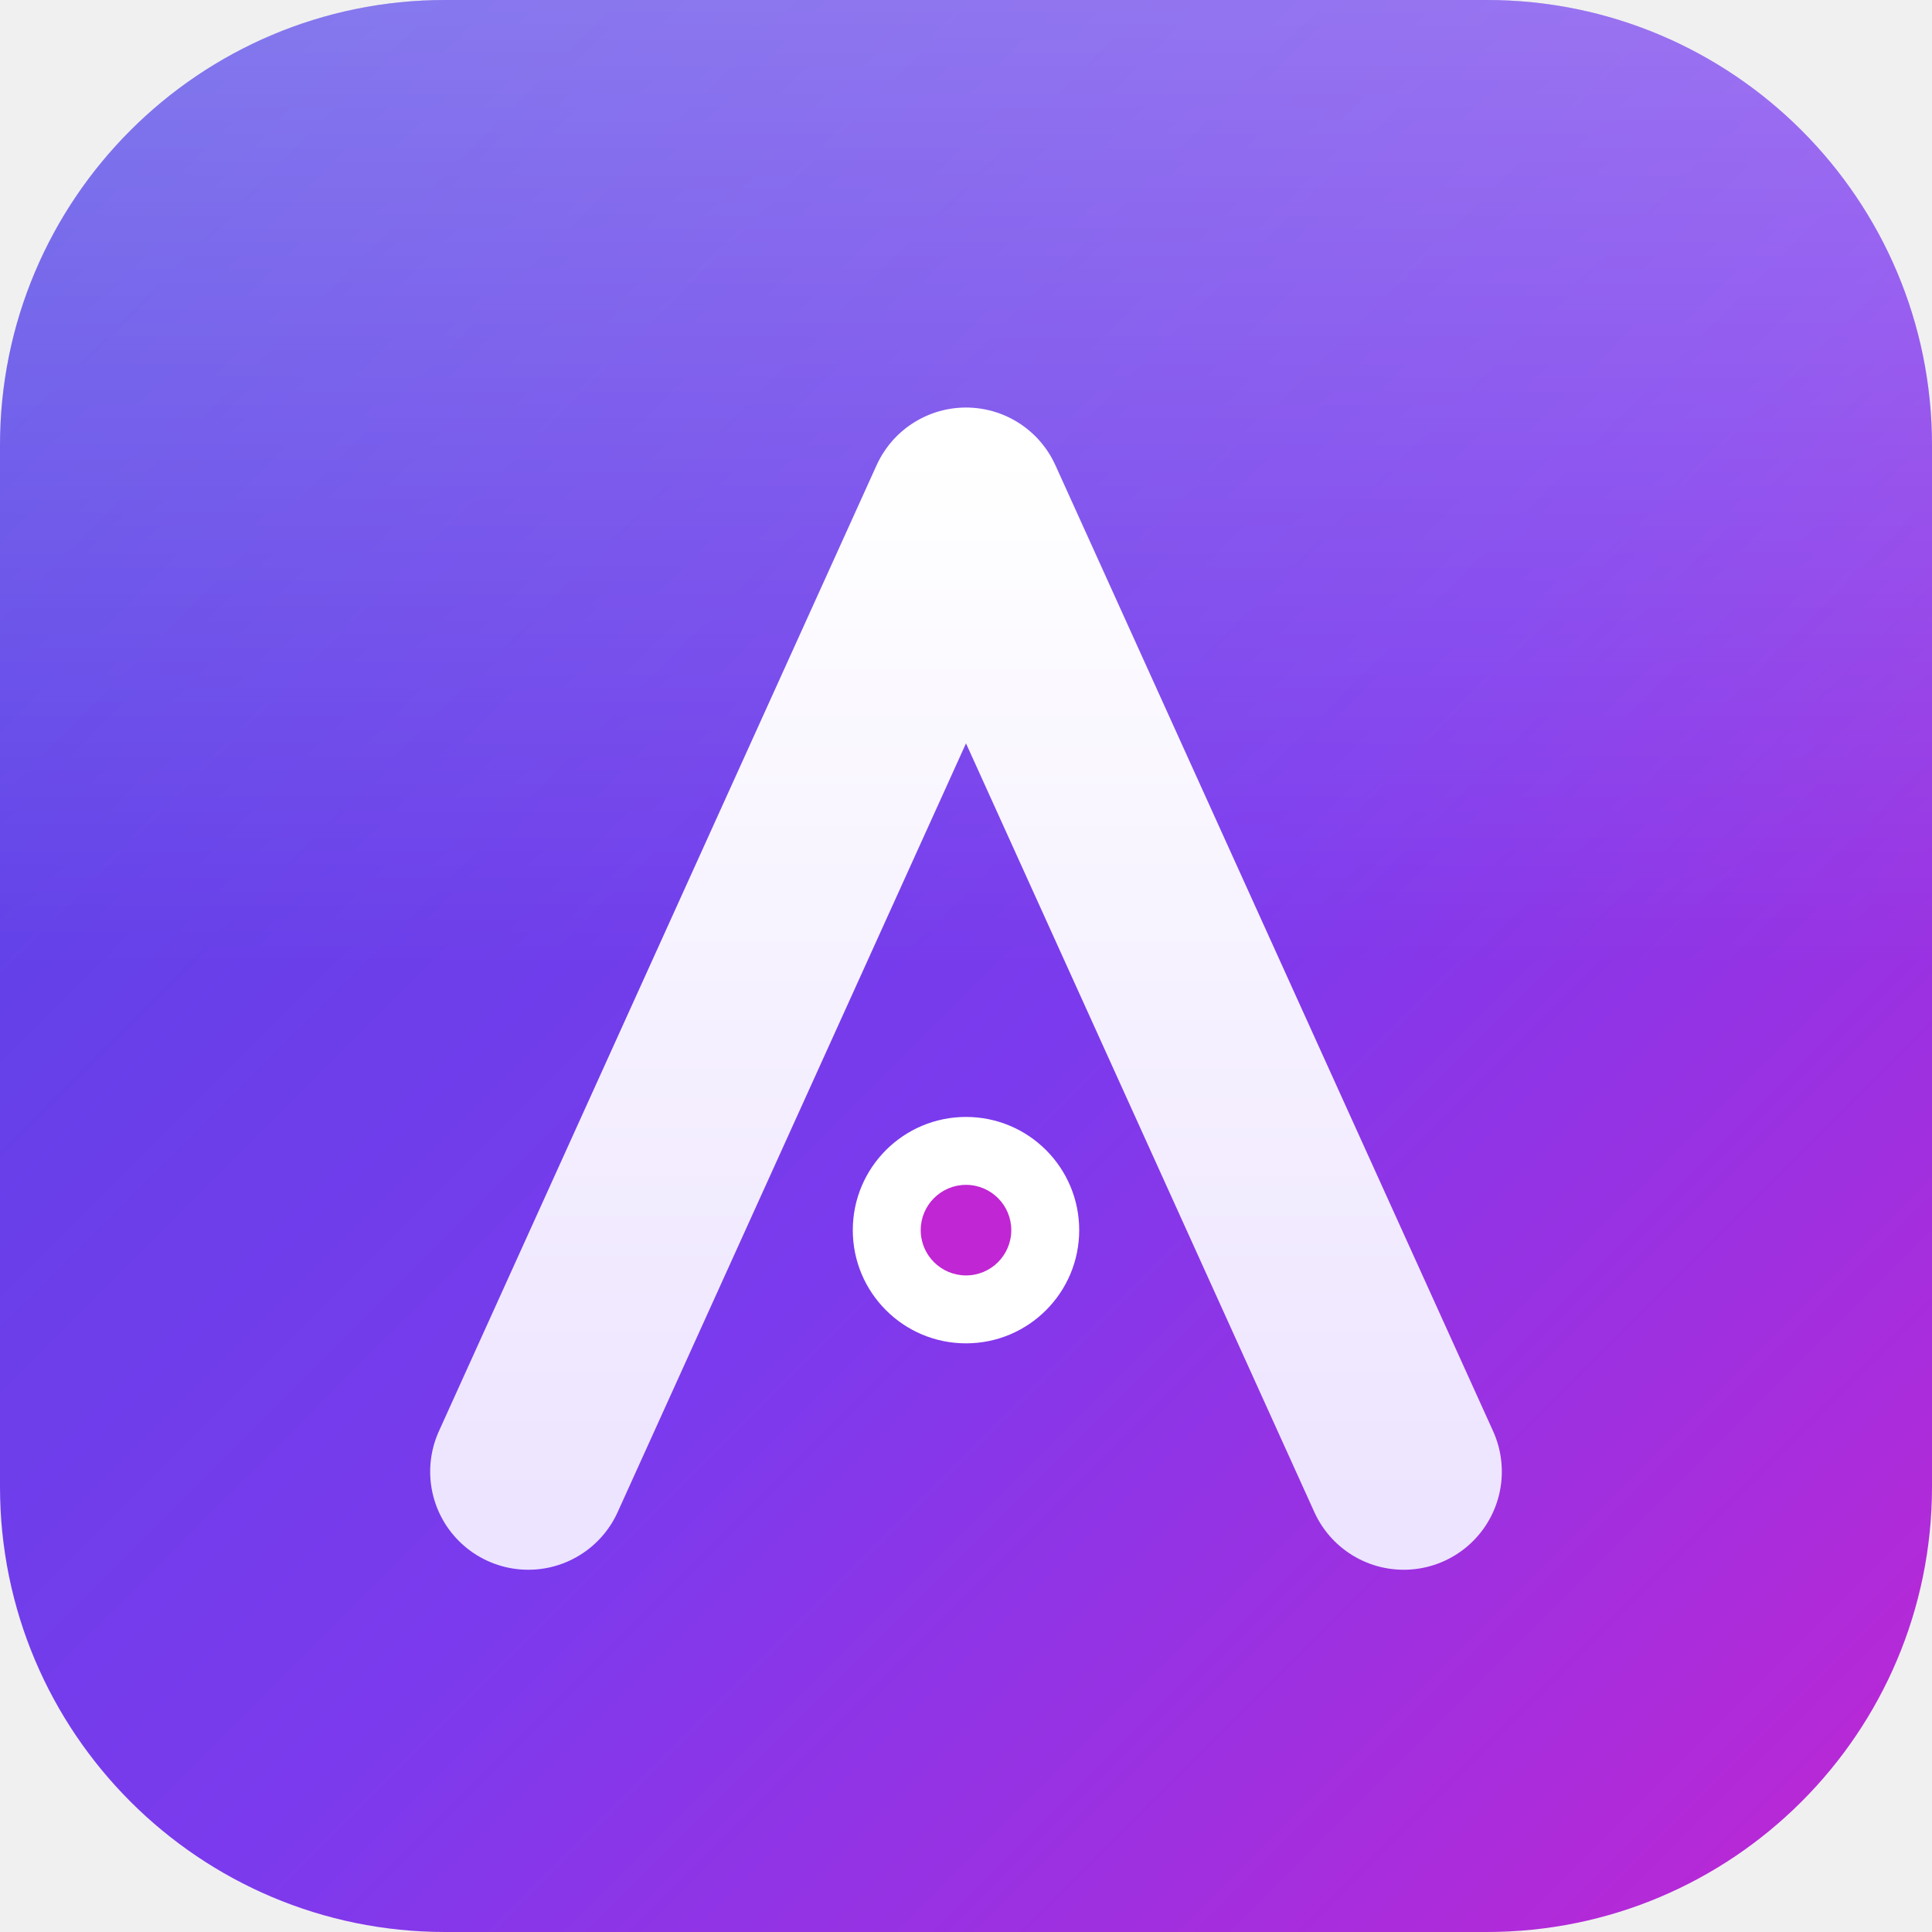
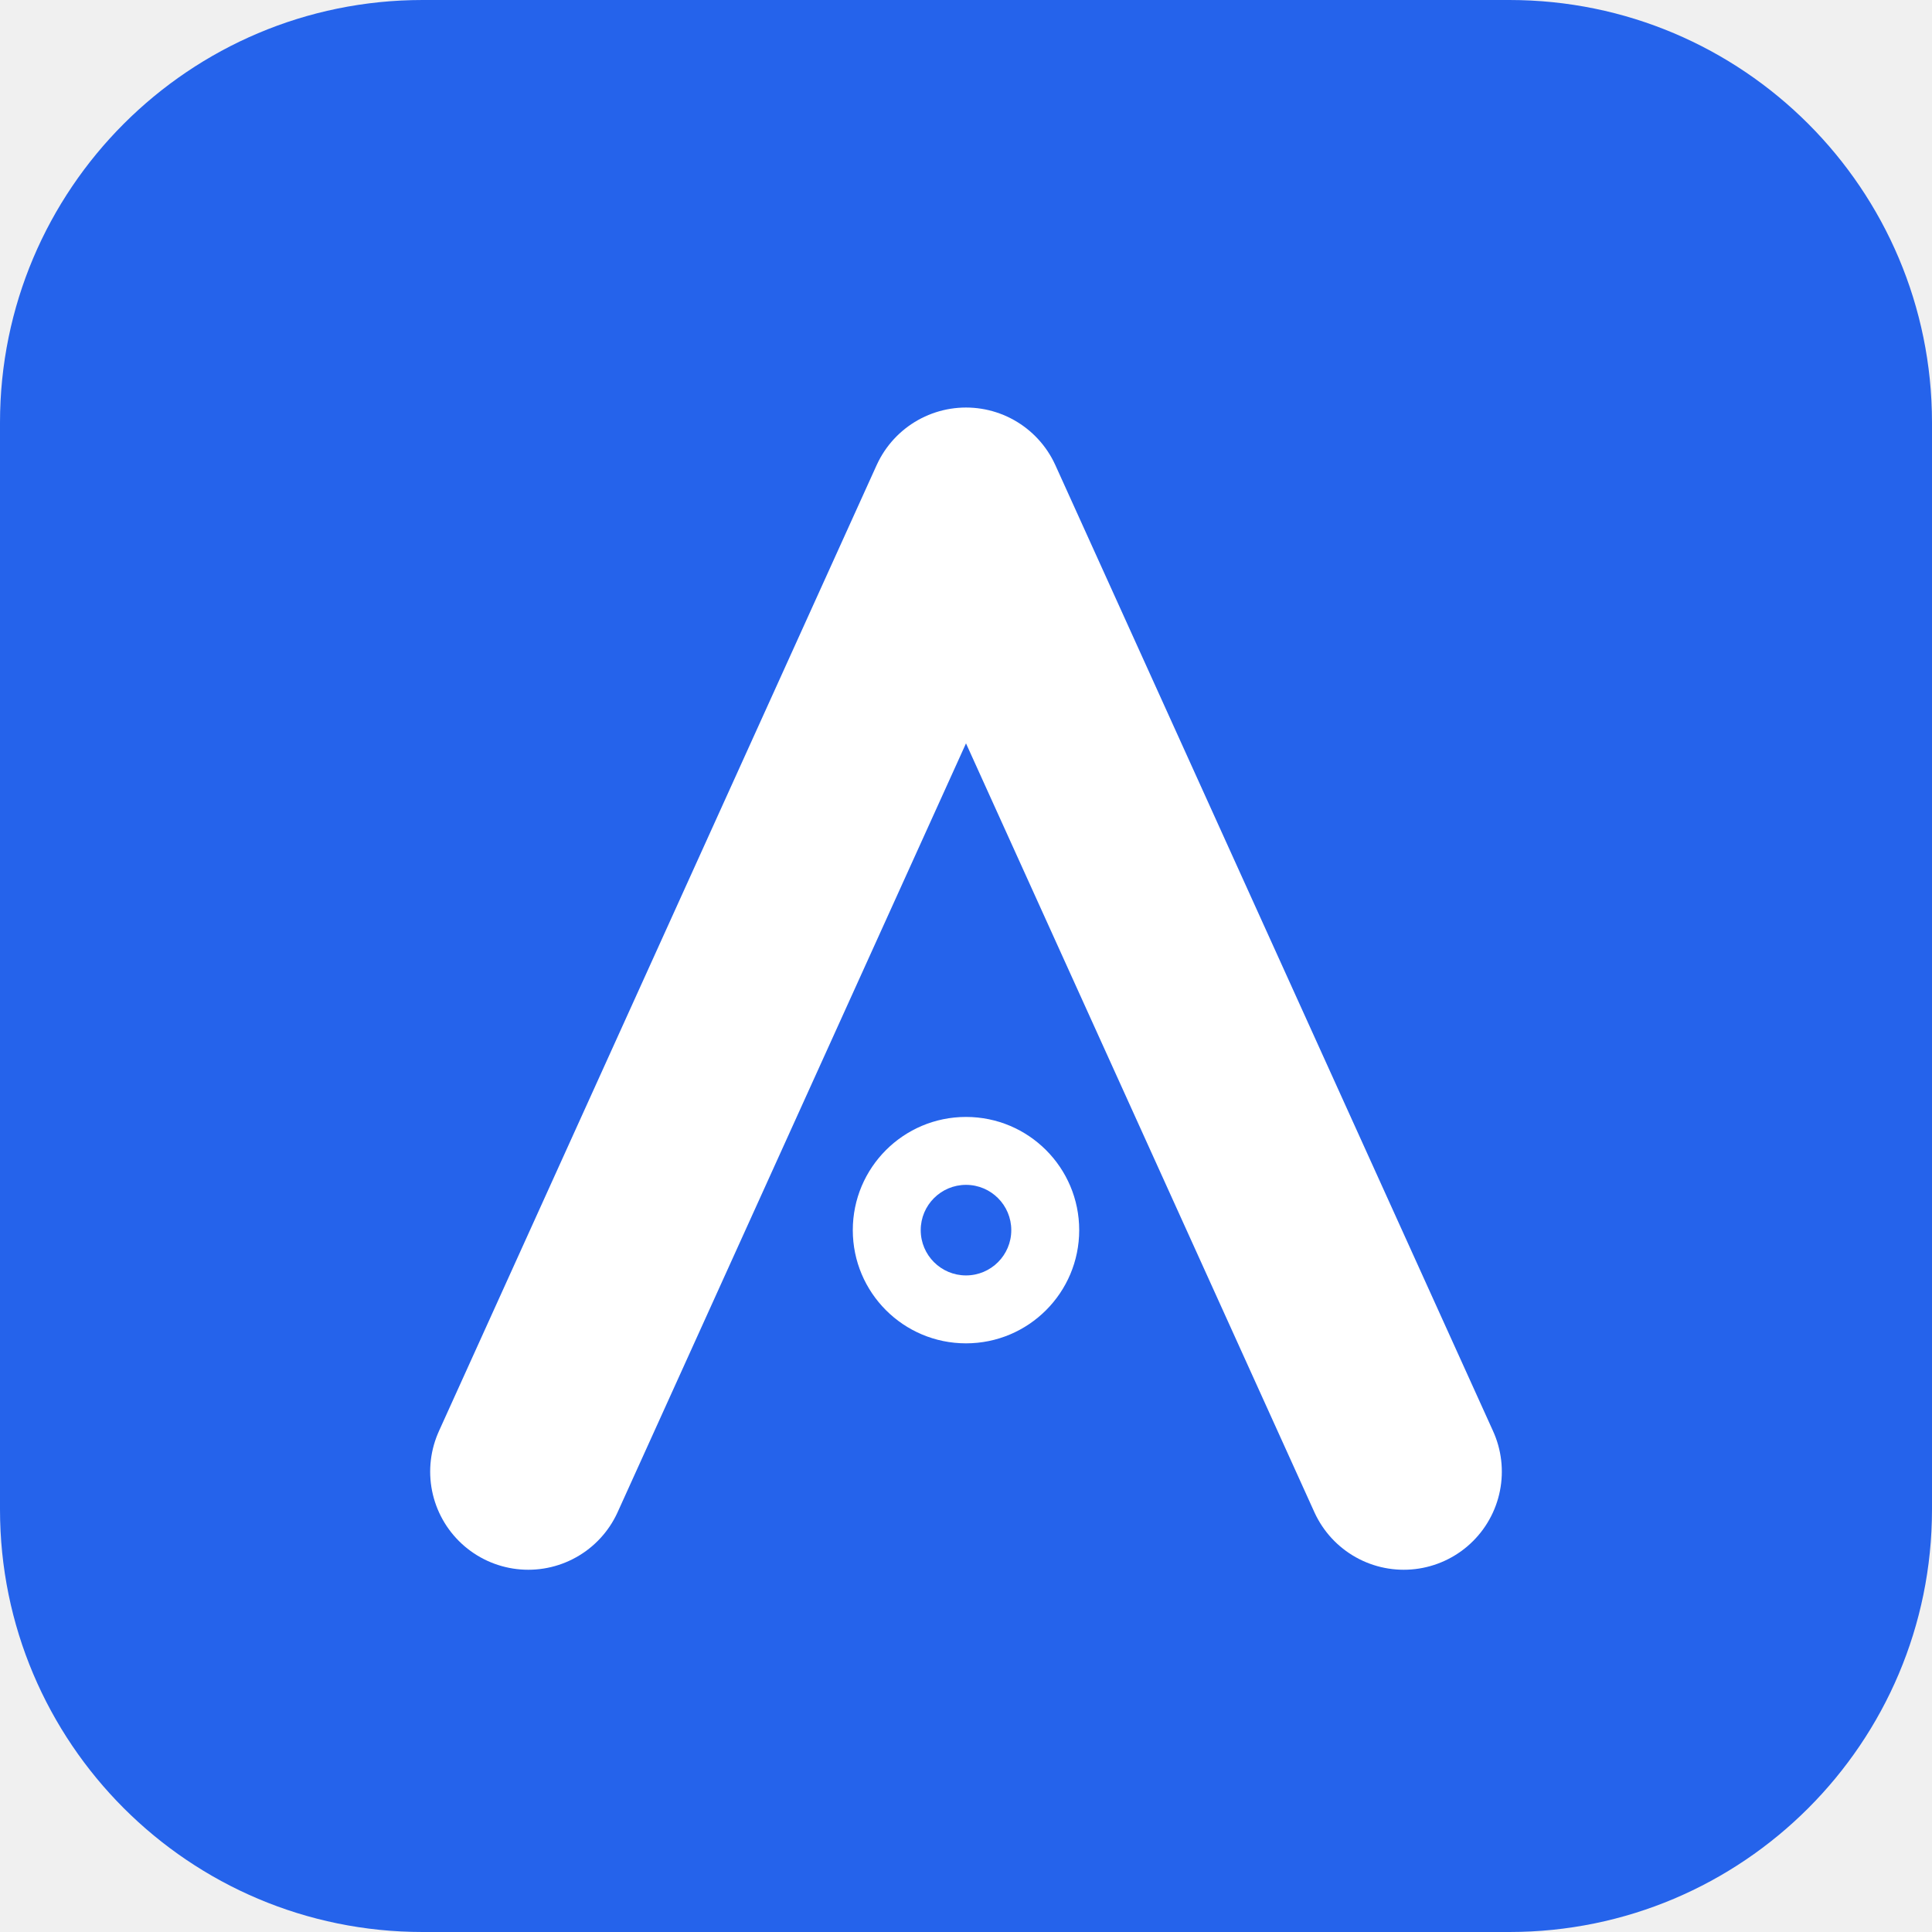
<svg xmlns="http://www.w3.org/2000/svg" viewBox="0 0 512 512" role="img" aria-label="Aevy">
-   <defs>
-     <linearGradient id="bg" x1="0" y1="0" x2="512" y2="512" gradientUnits="userSpaceOnUse">
-       <stop offset="0" stop-color="#4F46E5" />
-       <stop offset=".55" stop-color="#7C3AED" />
-       <stop offset="1" stop-color="#C026D3" />
-     </linearGradient>
-     <linearGradient id="gl" x1="0" y1="0" x2="0" y2="512" gradientUnits="userSpaceOnUse">
-       <stop offset="0" stop-color="#fff" stop-opacity=".28" />
-       <stop offset=".5" stop-color="#fff" stop-opacity="0" />
-     </linearGradient>
-     <linearGradient id="fg" x1="0" y1="120" x2="0" y2="400" gradientUnits="userSpaceOnUse">
-       <stop offset="0" stop-color="#fff" />
-       <stop offset="1" stop-color="#EDE4FF" />
-     </linearGradient>
-   </defs>
-   <rect width="512" height="512" rx="118" fill="url(#bg)" />
-   <rect width="512" height="512" rx="118" fill="url(#gl)" />
-   <path d="M140 390 L256 134 L372 390" fill="none" stroke="url(#fg)" stroke-width="52" stroke-linecap="round" stroke-linejoin="round" />
+   <rect width="512" height="512" rx="112" fill="#2563EB" />
+   <path d="M140 390 L256 134 L372 390" fill="none" stroke="#fff" stroke-width="52" stroke-linecap="round" stroke-linejoin="round" />
  <circle cx="256" cy="326" r="30" fill="#fff" />
-   <circle cx="256" cy="326" r="12" fill="#C026D3" />
+   <circle cx="256" cy="326" r="12" fill="#2563EB" />
</svg>
